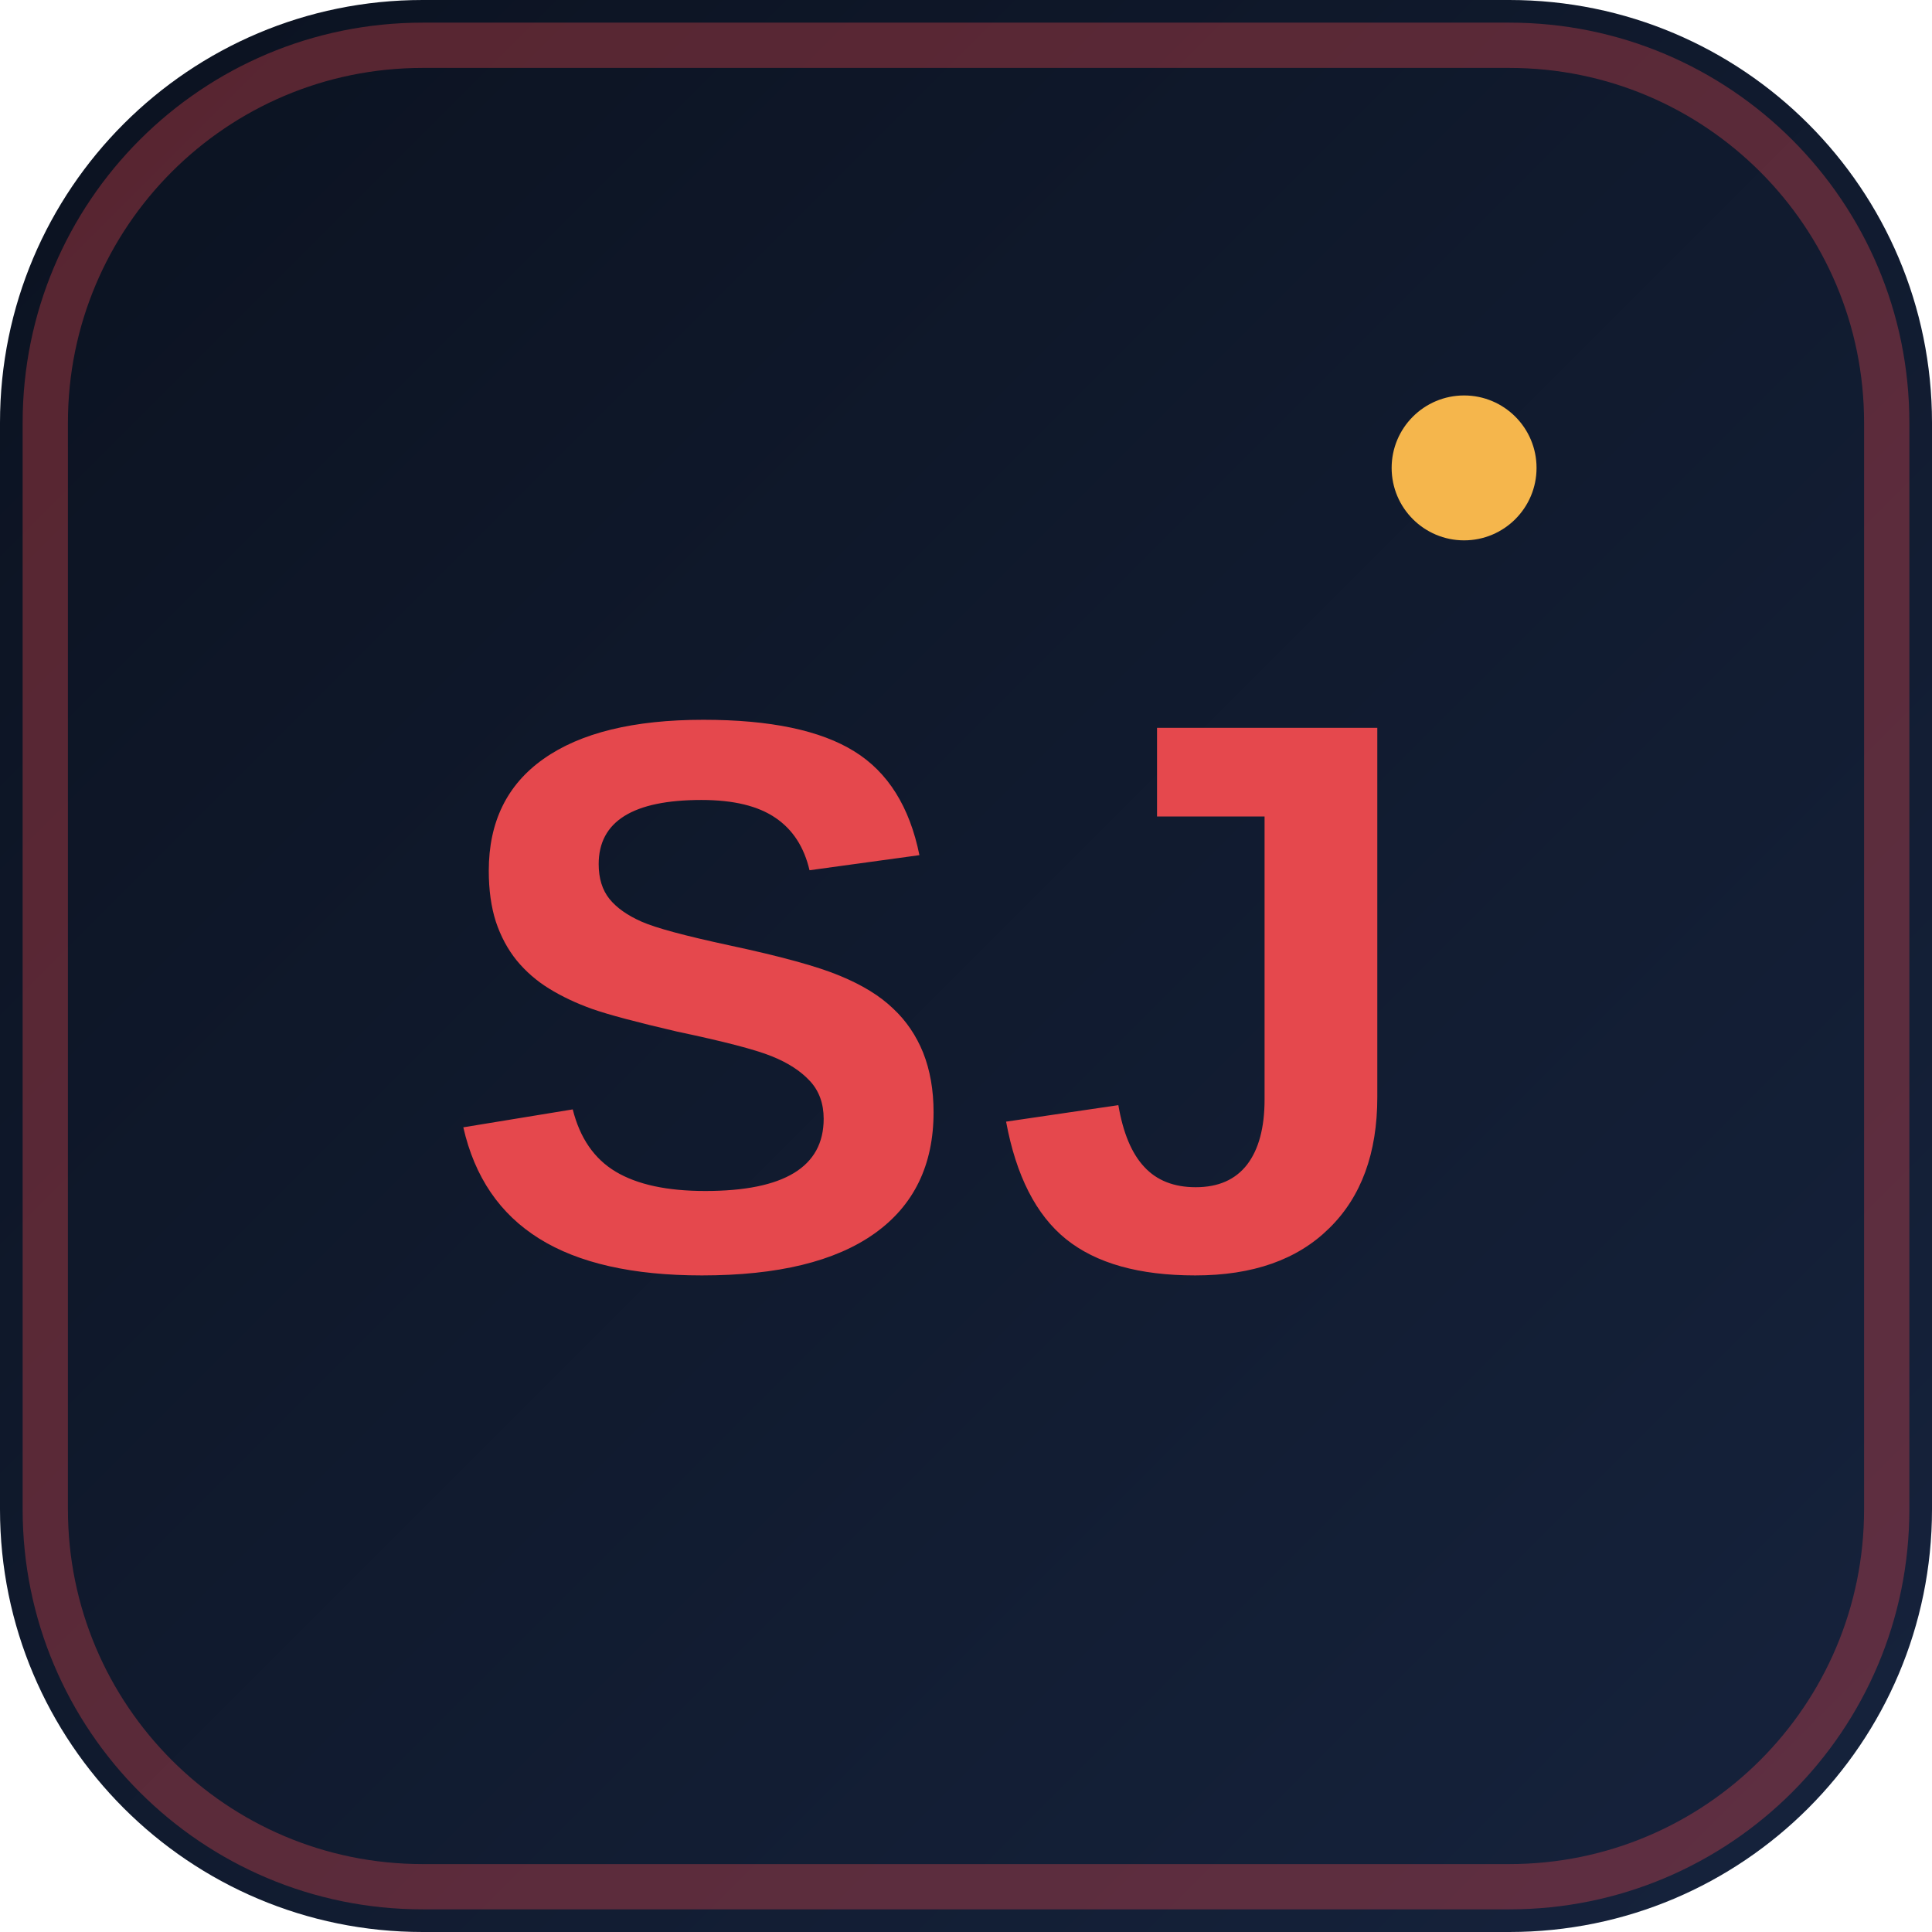
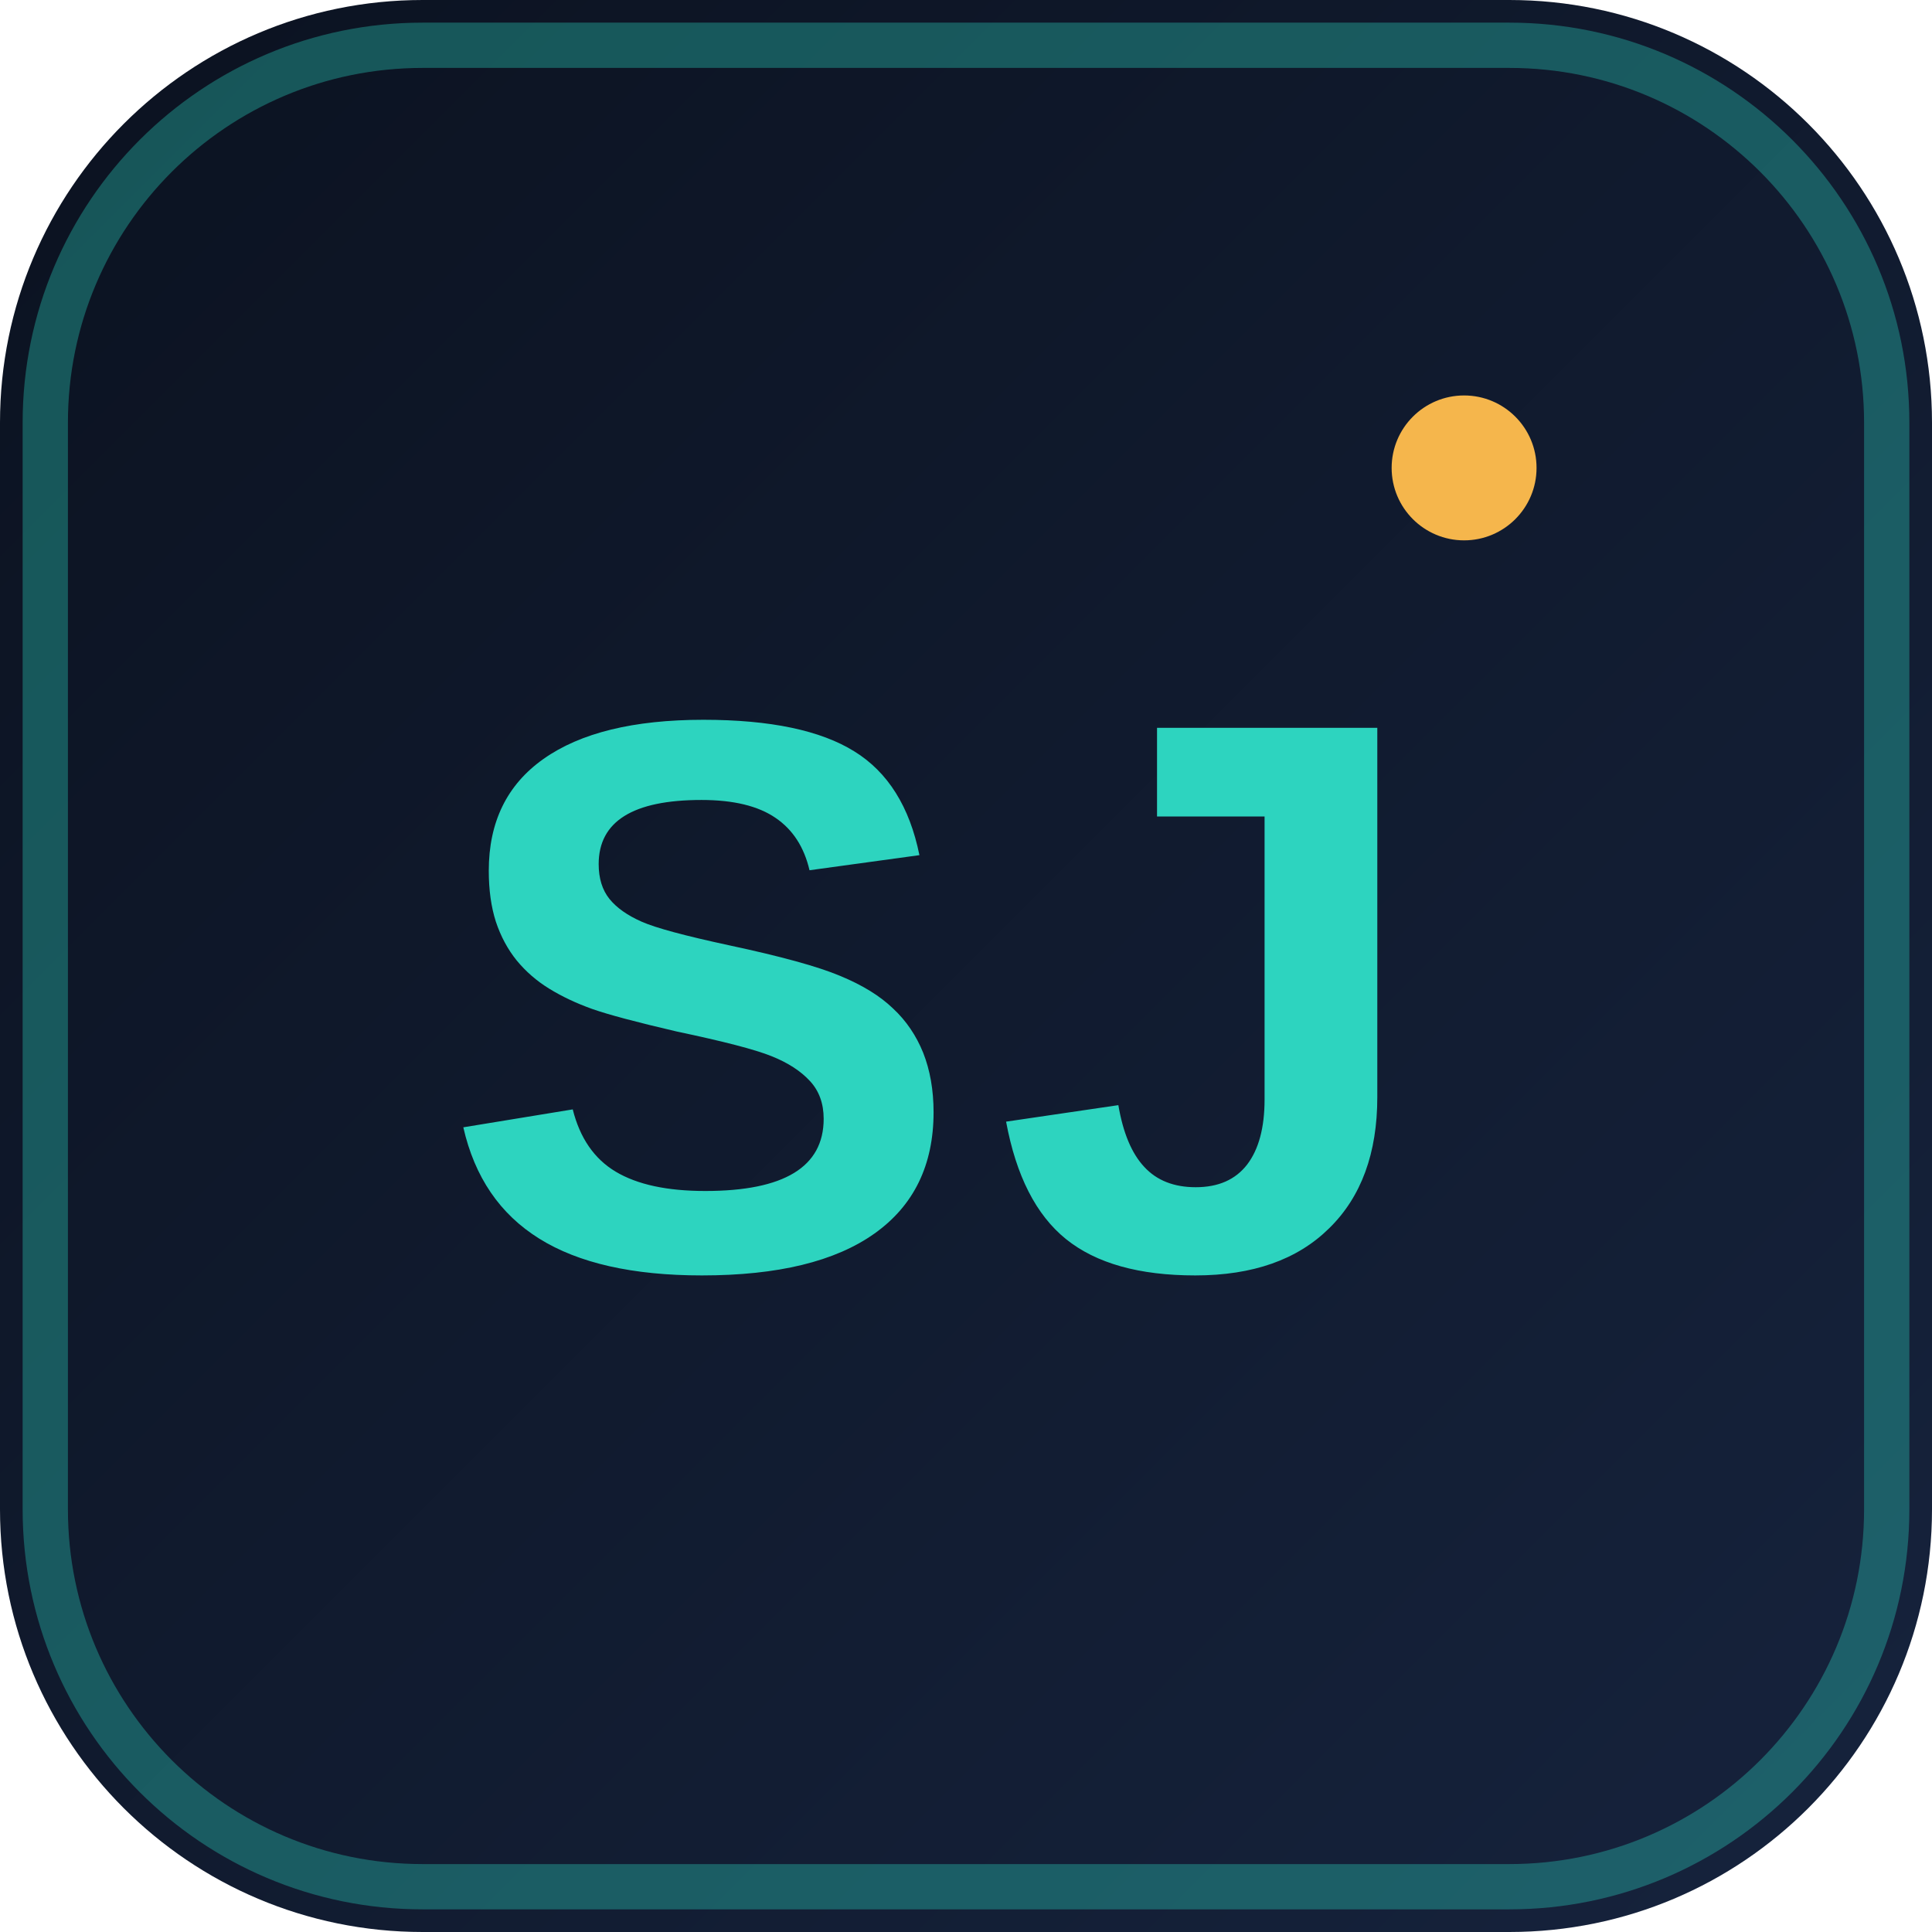
<svg xmlns="http://www.w3.org/2000/svg" viewBox="0 0 64 64">
  <defs>
    <linearGradient id="bg" x1="0" y1="0" x2="1" y2="1">
      <stop offset="0" stop-color="#0B1220" />
      <stop offset="1" stop-color="#16233D" />
    </linearGradient>
  </defs>
  <rect width="64" height="64" rx="14" fill="url(#bg)" />
-   <rect x="1.5" y="1.5" width="61" height="61" rx="12.5" fill="none" stroke="#E5484D" stroke-opacity="0.35" stroke-width="1.5" />
-   <text x="31" y="42" text-anchor="middle" font-family="Arial, Helvetica, sans-serif" font-size="26" font-weight="700" fill="#E5484D" letter-spacing="1">SJ</text>
+   <rect x="1.5" y="1.5" width="61" height="61" rx="12.5" fill="none" stroke="#2DD4BF" stroke-opacity="0.35" stroke-width="1.5" />
+   <text x="31" y="42" text-anchor="middle" font-family="Arial, Helvetica, sans-serif" font-size="26" font-weight="700" fill="#2DD4BF" letter-spacing="1">SJ</text>
  <circle cx="48.5" cy="15.5" r="2.4" fill="#F5B64C" />
</svg>
